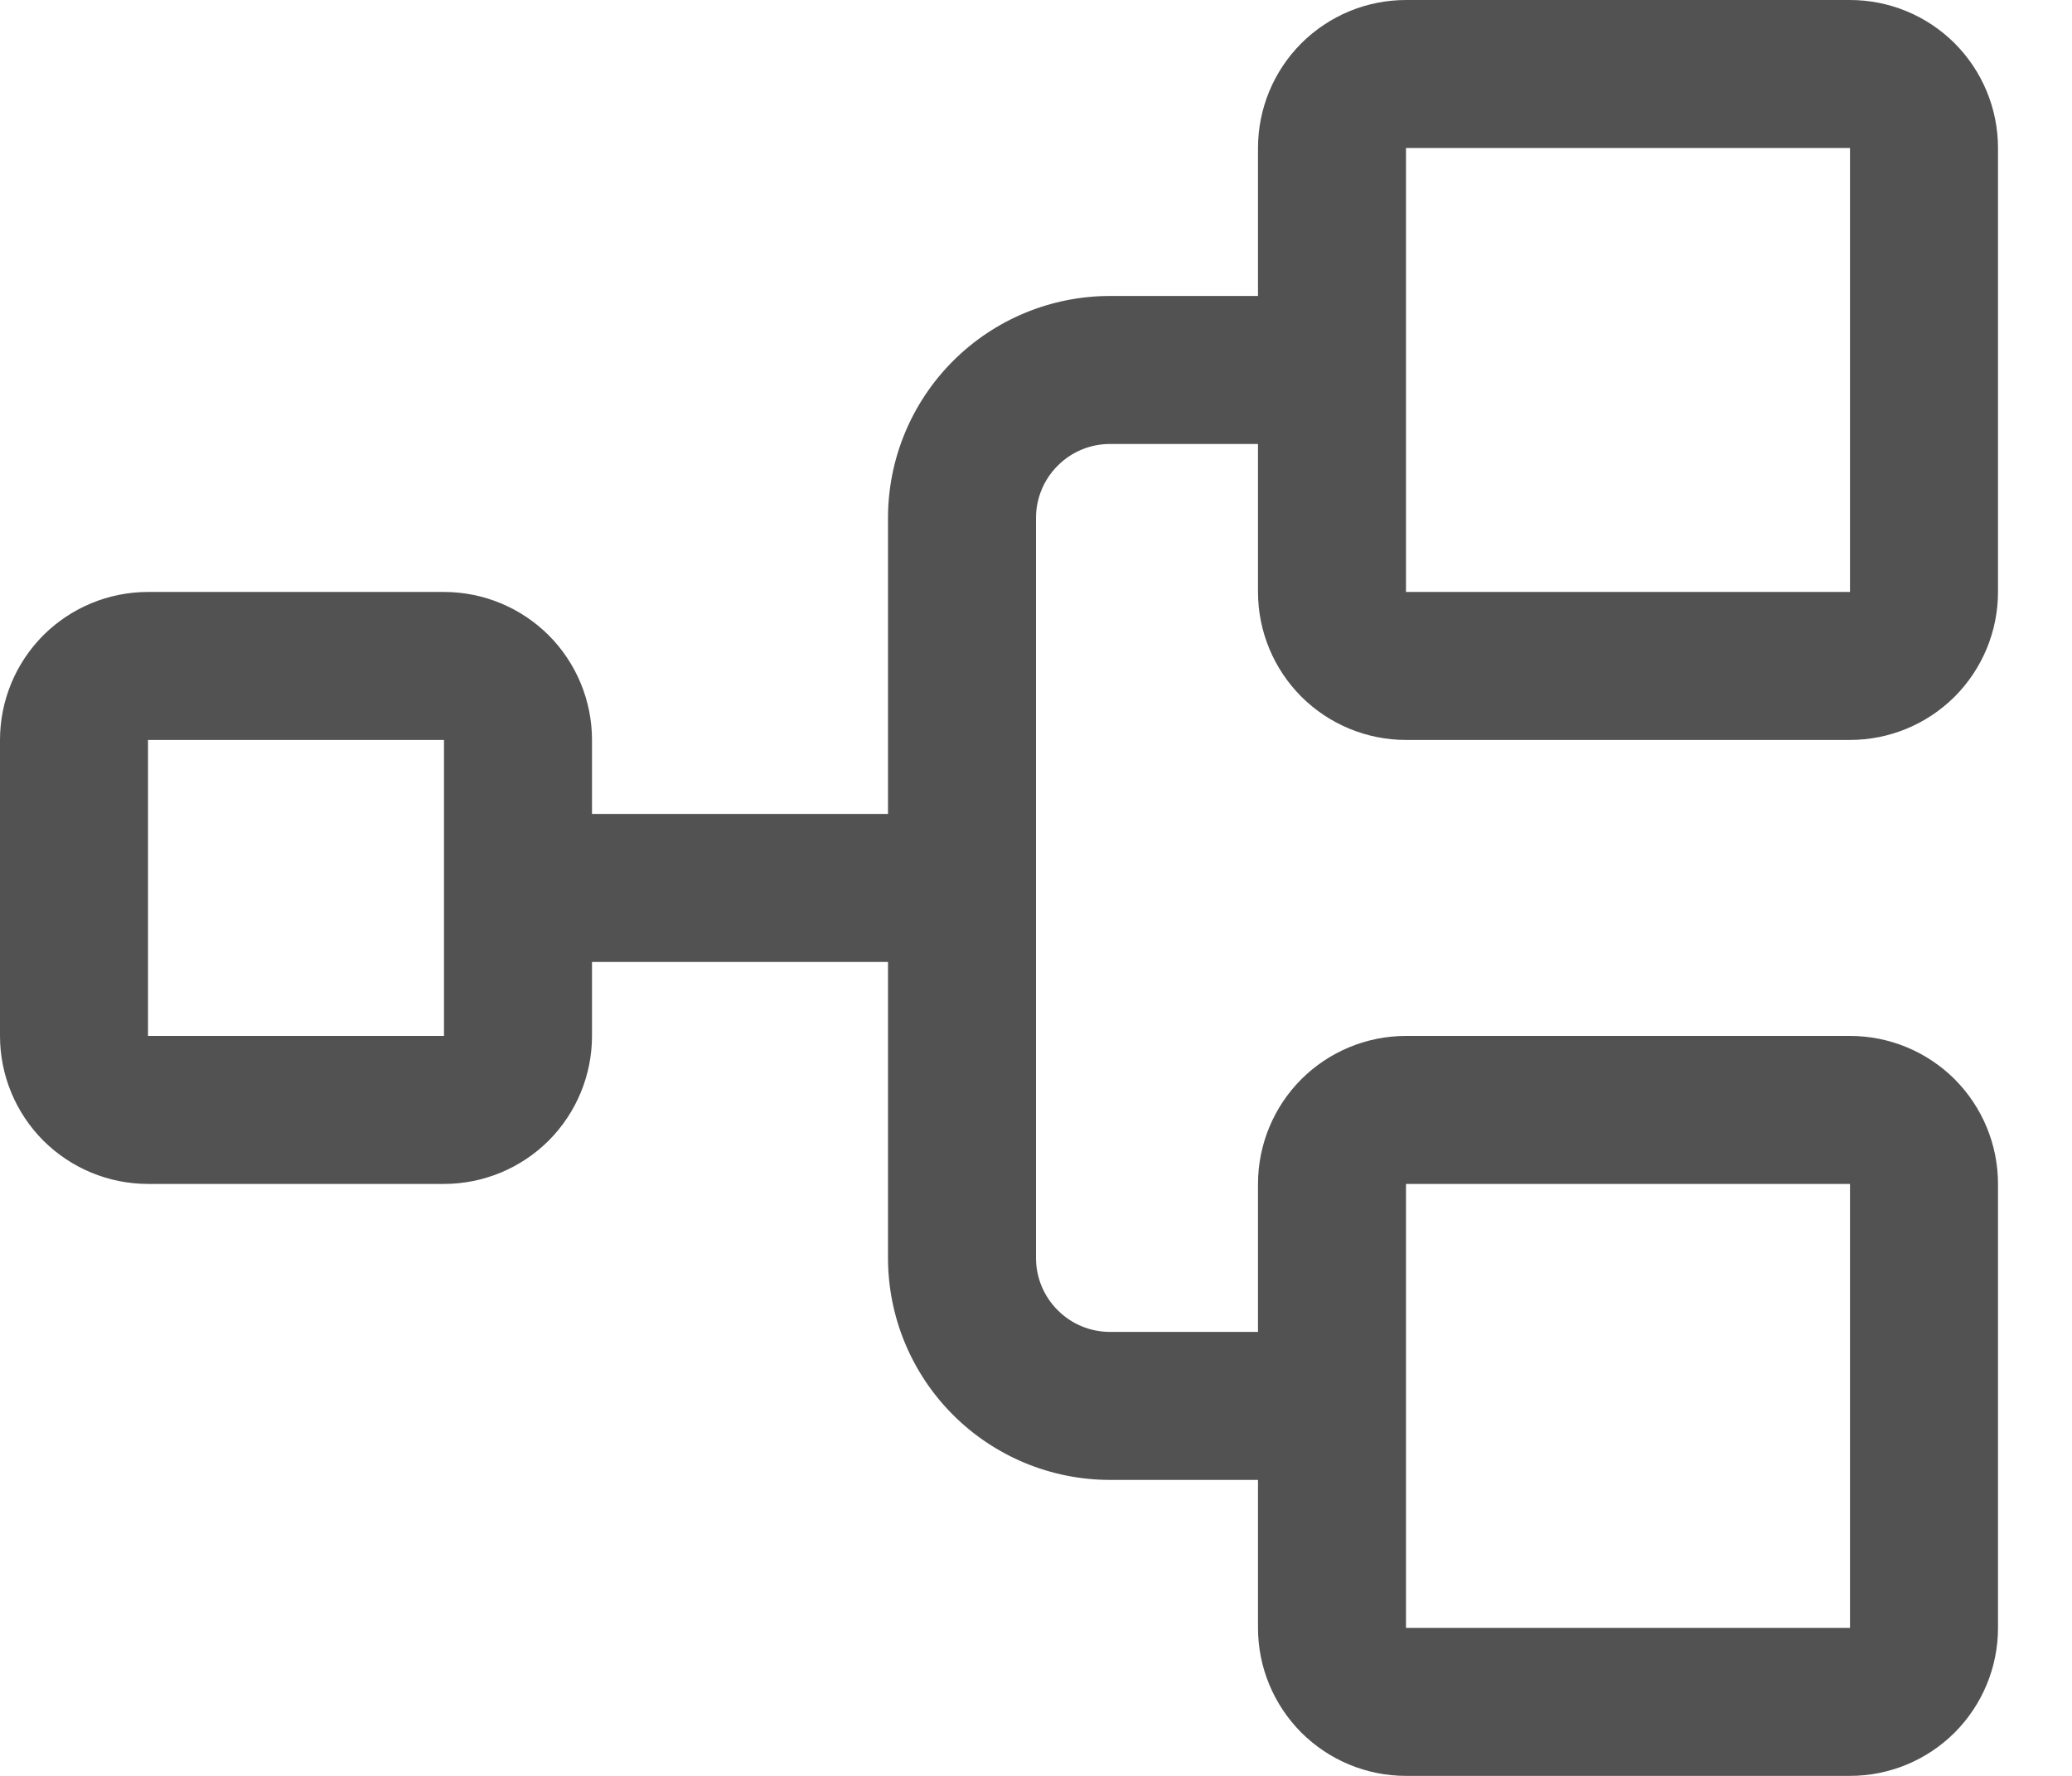
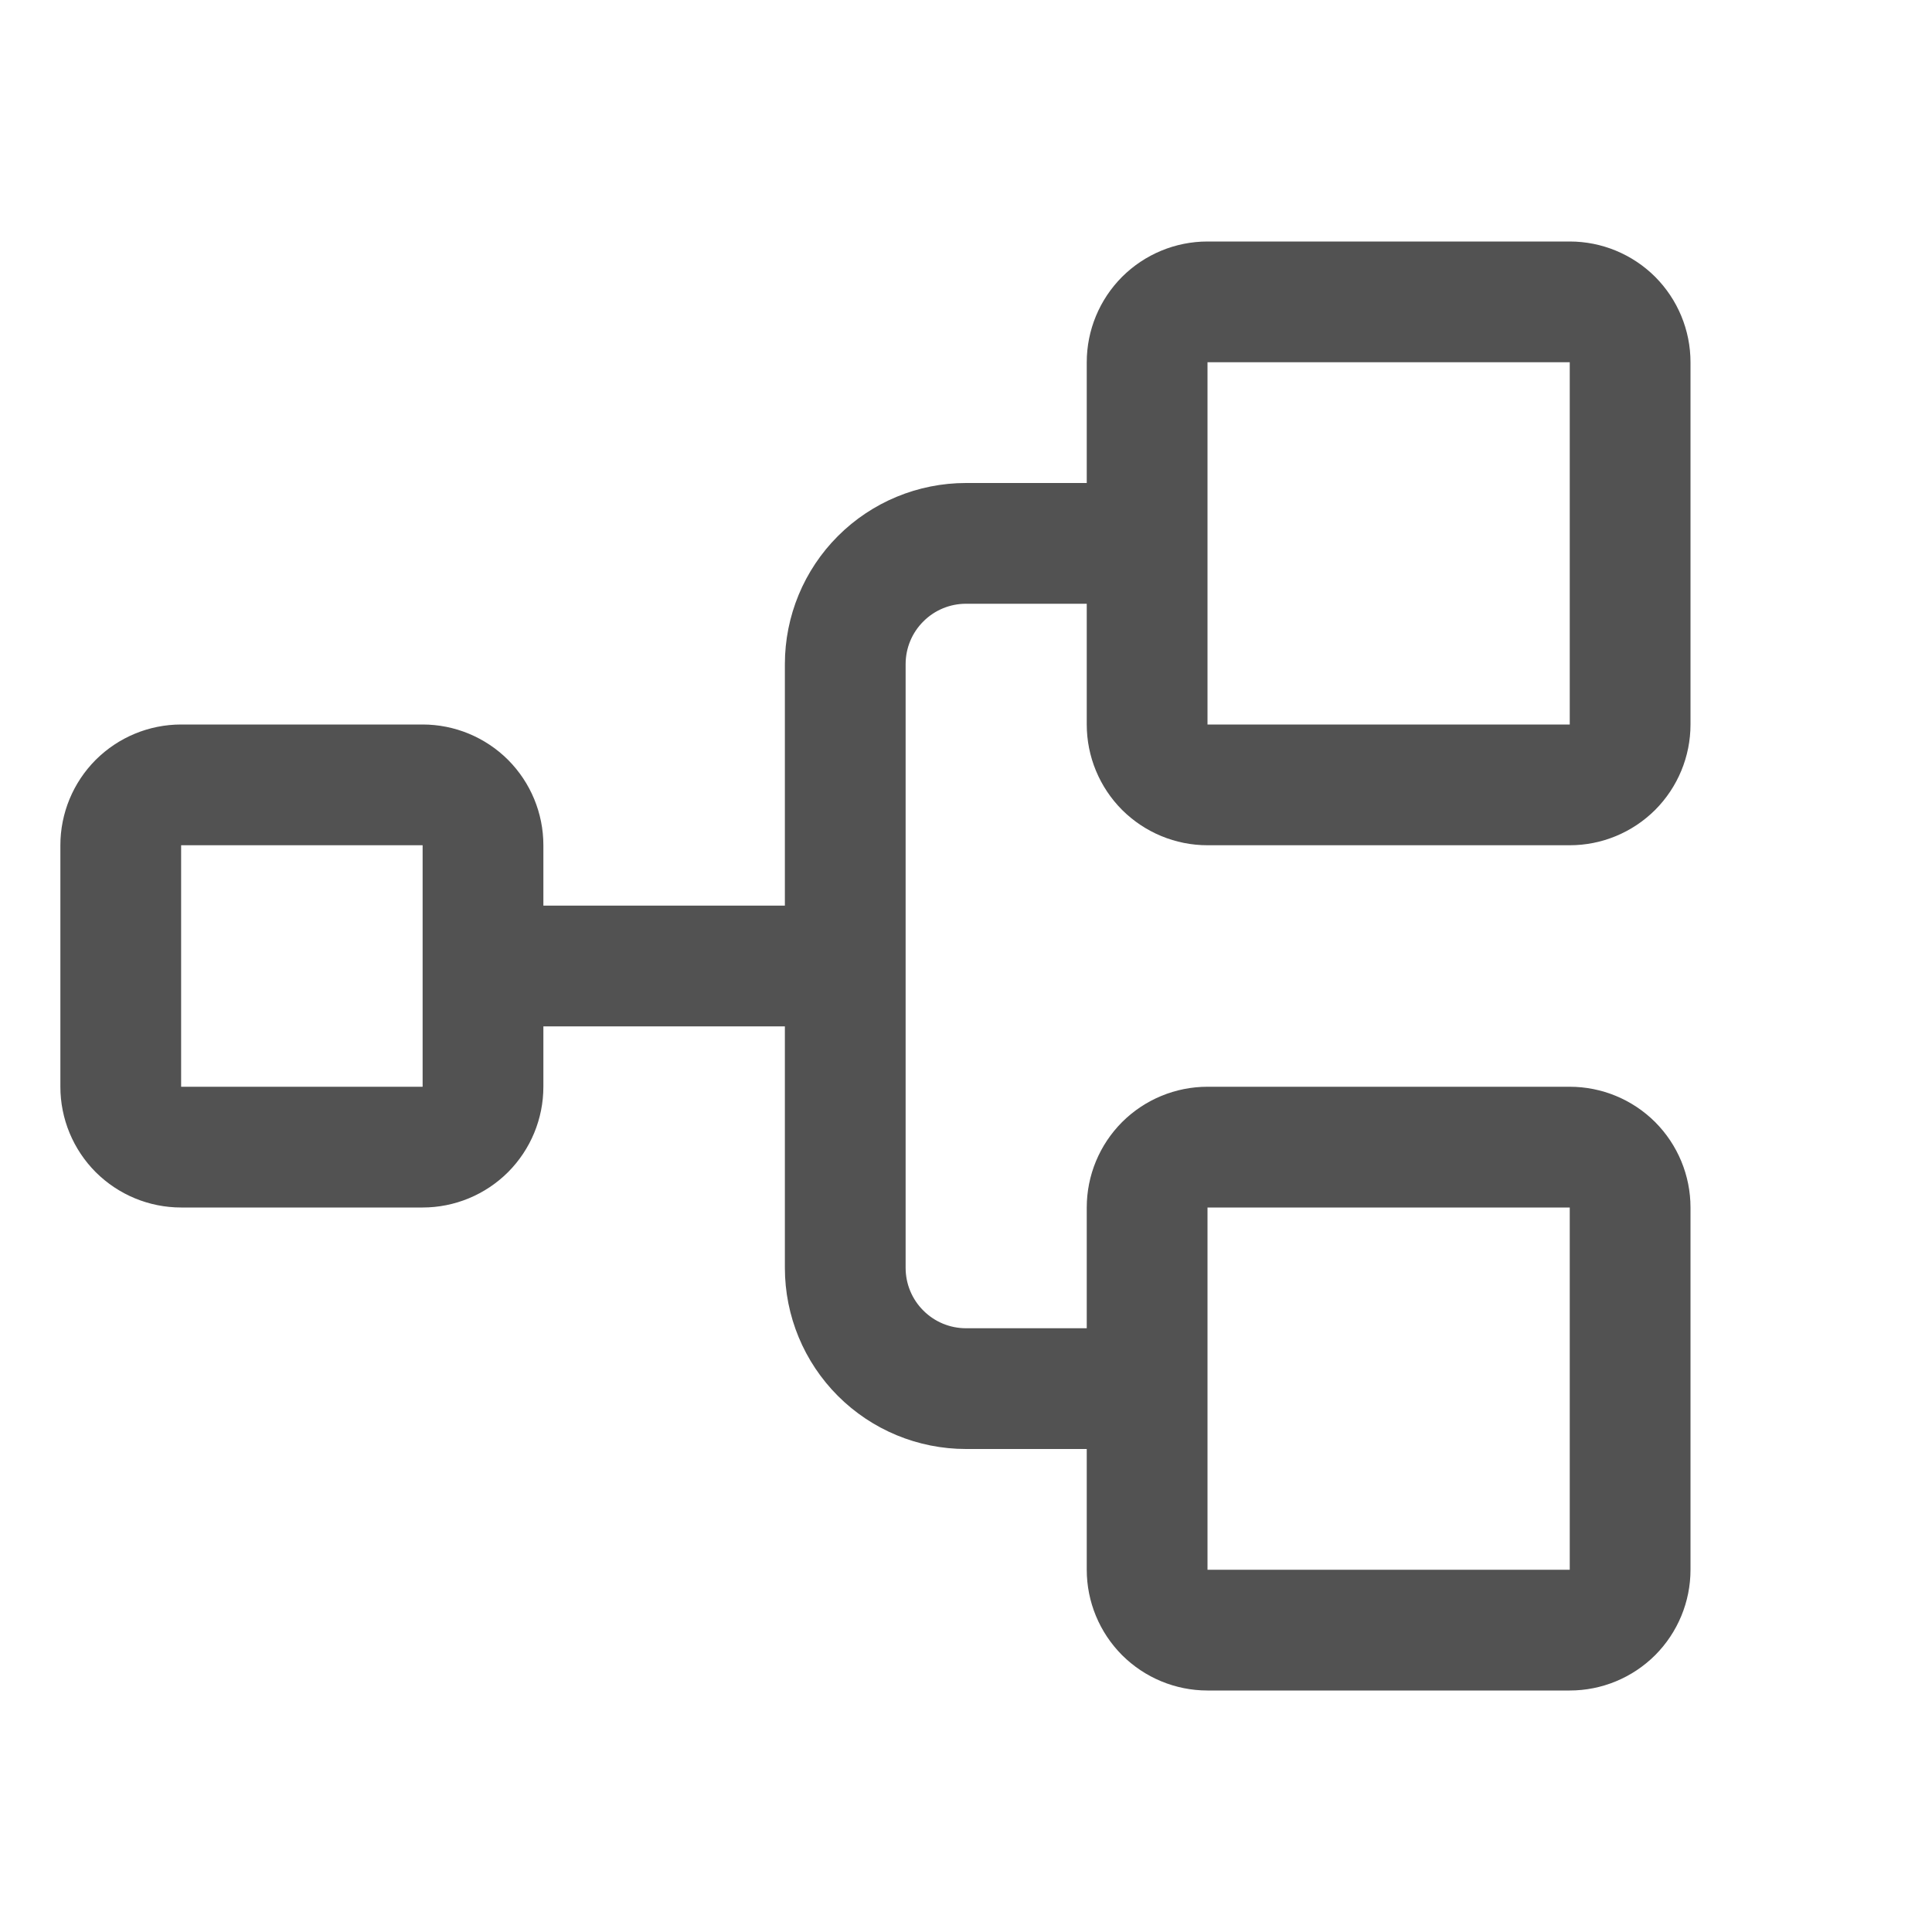
- <svg xmlns="http://www.w3.org/2000/svg" width="21" height="18" viewBox="0 0 21 18" fill="none">
-   <path d="M14.25 7.5H18.75C19.148 7.5 19.529 7.342 19.811 7.061C20.092 6.779 20.25 6.398 20.25 6V1.5C20.25 1.102 20.092 0.721 19.811 0.439C19.529 0.158 19.148 0 18.75 0H14.25C13.852 0 13.471 0.158 13.189 0.439C12.908 0.721 12.75 1.102 12.75 1.5V3H11.25C10.653 3 10.081 3.237 9.659 3.659C9.237 4.081 9 4.653 9 5.25V8.25H6V7.5C6 7.102 5.842 6.721 5.561 6.439C5.279 6.158 4.898 6 4.5 6H1.5C1.102 6 0.721 6.158 0.439 6.439C0.158 6.721 0 7.102 0 7.5V10.5C0 10.898 0.158 11.279 0.439 11.561C0.721 11.842 1.102 12 1.5 12H4.5C4.898 12 5.279 11.842 5.561 11.561C5.842 11.279 6 10.898 6 10.5V9.75H9V12.75C9 13.347 9.237 13.919 9.659 14.341C10.081 14.763 10.653 15 11.25 15H12.75V16.5C12.75 16.898 12.908 17.279 13.189 17.561C13.471 17.842 13.852 18 14.25 18H18.75C19.148 18 19.529 17.842 19.811 17.561C20.092 17.279 20.25 16.898 20.25 16.5V12C20.25 11.602 20.092 11.221 19.811 10.939C19.529 10.658 19.148 10.5 18.75 10.5H14.25C13.852 10.5 13.471 10.658 13.189 10.939C12.908 11.221 12.75 11.602 12.75 12V13.5H11.25C11.051 13.5 10.86 13.421 10.72 13.28C10.579 13.14 10.5 12.949 10.5 12.75V5.25C10.5 5.051 10.579 4.86 10.72 4.72C10.86 4.579 11.051 4.5 11.25 4.5H12.75V6C12.75 6.398 12.908 6.779 13.189 7.061C13.471 7.342 13.852 7.5 14.25 7.5ZM4.5 10.5H1.5V7.5H4.5V10.5ZM14.25 12H18.75V16.5H14.25V12ZM14.25 1.5H18.75V6H14.25V1.5Z" fill="#525252" />
+ <svg xmlns="http://www.w3.org/2000/svg" width="24" height="24" viewBox="0 0 24 24" fill="none">
+   <path d="M15 10.5H19.5C19.898 10.5 20.279 10.342 20.561 10.061C20.842 9.779 21 9.398 21 9V4.5C21 4.102 20.842 3.721 20.561 3.439C20.279 3.158 19.898 3 19.5 3H15C14.602 3 14.221 3.158 13.939 3.439C13.658 3.721 13.5 4.102 13.5 4.5V6H12C11.403 6 10.831 6.237 10.409 6.659C9.987 7.081 9.75 7.653 9.75 8.25V11.25H6.75V10.5C6.75 10.102 6.592 9.721 6.311 9.439C6.029 9.158 5.648 9 5.25 9H2.25C1.852 9 1.471 9.158 1.189 9.439C0.908 9.721 0.75 10.102 0.75 10.5V13.5C0.75 13.898 0.908 14.279 1.189 14.561C1.471 14.842 1.852 15 2.25 15H5.25C5.648 15 6.029 14.842 6.311 14.561C6.592 14.279 6.75 13.898 6.75 13.5V12.75H9.75V15.75C9.75 16.347 9.987 16.919 10.409 17.341C10.831 17.763 11.403 18 12 18H13.5V19.5C13.5 19.898 13.658 20.279 13.939 20.561C14.221 20.842 14.602 21 15 21H19.5C19.898 21 20.279 20.842 20.561 20.561C20.842 20.279 21 19.898 21 19.5V15C21 14.602 20.842 14.221 20.561 13.939C20.279 13.658 19.898 13.5 19.5 13.5H15C14.602 13.5 14.221 13.658 13.939 13.939C13.658 14.221 13.5 14.602 13.5 15V16.5H12C11.801 16.5 11.61 16.421 11.47 16.28C11.329 16.14 11.25 15.949 11.25 15.75V8.25C11.25 8.051 11.329 7.86 11.47 7.72C11.61 7.579 11.801 7.5 12 7.5H13.5V9C13.5 9.398 13.658 9.779 13.939 10.061C14.221 10.342 14.602 10.5 15 10.5ZM5.25 13.5H2.25V10.5H5.25V13.5ZM15 15H19.5V19.5H15V15ZM15 4.5H19.5V9H15V4.5Z" fill="#525252" />
</svg>
